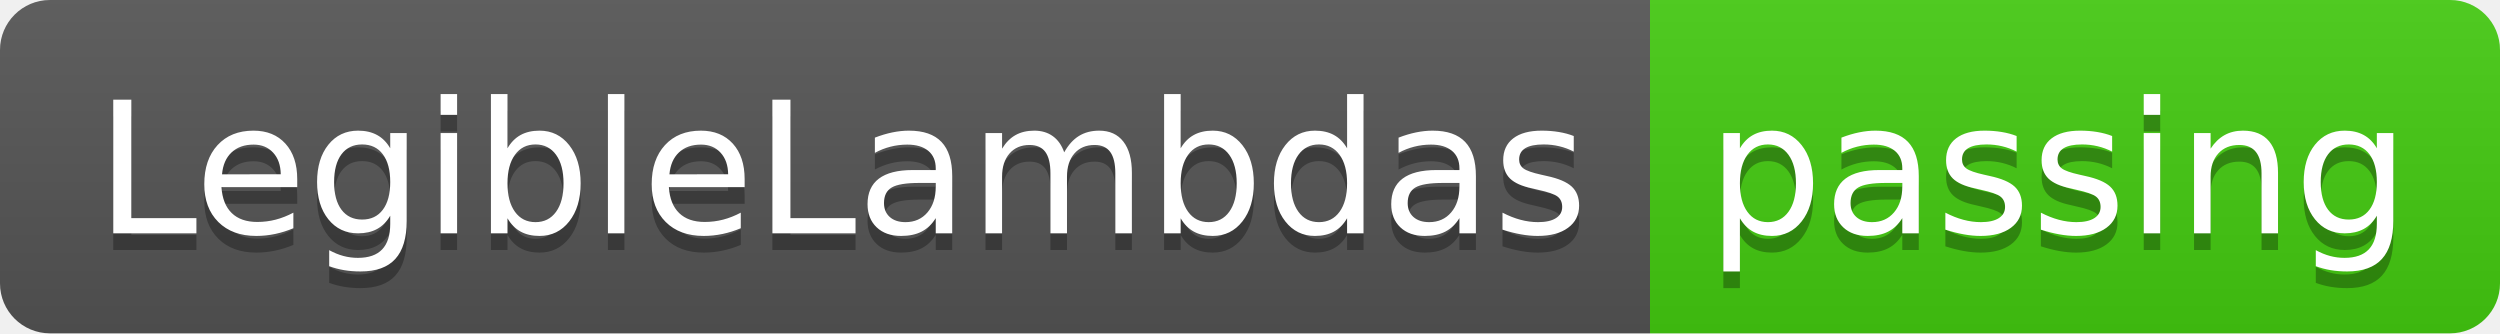
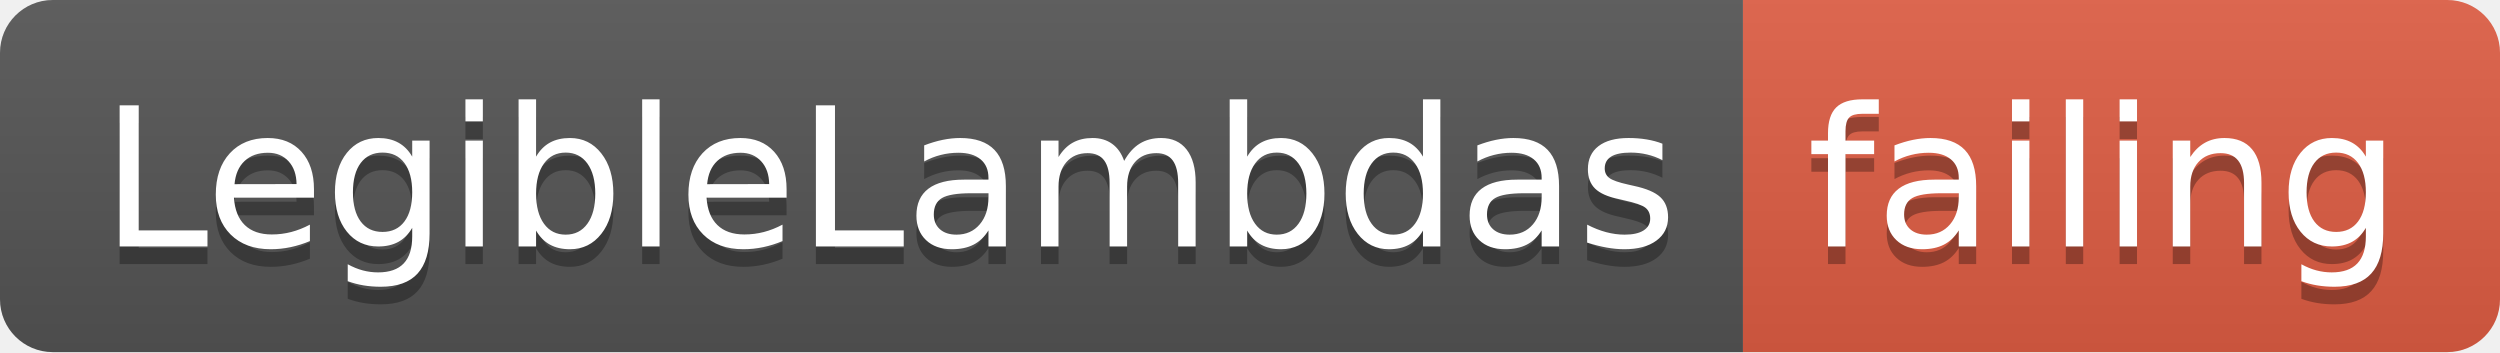
- <svg xmlns="http://www.w3.org/2000/svg" width="150" height="20">
+ <svg xmlns="http://www.w3.org/2000/svg" width="142" height="20">
  <linearGradient id="smooth" x2="0" y2="100%">
    <stop offset="0" stop-color="#bbb" stop-opacity=".1" />
    <stop offset="1" stop-opacity=".1" />
  </linearGradient>
  <clipPath id="round">
-     <rect width="150" height="20" rx="3" fill="#fff" />
+     <rect width="142" height="20" rx="3" fill="#fff" />
  </clipPath>
  <g clip-path="url(#round)">
    <rect width="99" height="20" fill="#555" />
-     <rect x="99" width="51" height="20" fill="#4c1" />
-     <rect width="150" height="20" fill="url(#smooth)" />
+     <rect x="99" width="43" height="20" fill="#e05d44" />
+     <rect width="142" height="20" fill="url(#smooth)" />
  </g>
  <g fill="#fff" text-anchor="middle" font-family="DejaVu Sans,Verdana,Geneva,sans-serif" font-size="110">
    <text x="505" y="150" fill="#010101" fill-opacity=".3" transform="scale(0.1)" textLength="890" lengthAdjust="spacing">LegibleLambdas</text>
    <text x="505" y="140" transform="scale(0.1)" textLength="890" lengthAdjust="spacing">LegibleLambdas</text>
-     <text x="1235" y="150" fill="#010101" fill-opacity=".3" transform="scale(0.1)" textLength="410" lengthAdjust="spacing">passing</text>
-     <text x="1235" y="140" transform="scale(0.1)" textLength="410" lengthAdjust="spacing">passing</text>
+     <text x="1195" y="150" fill="#010101" fill-opacity=".3" transform="scale(0.1)" textLength="330" lengthAdjust="spacing">failing</text>
+     <text x="1195" y="140" transform="scale(0.1)" textLength="330" lengthAdjust="spacing">failing</text>
  </g>
</svg>
